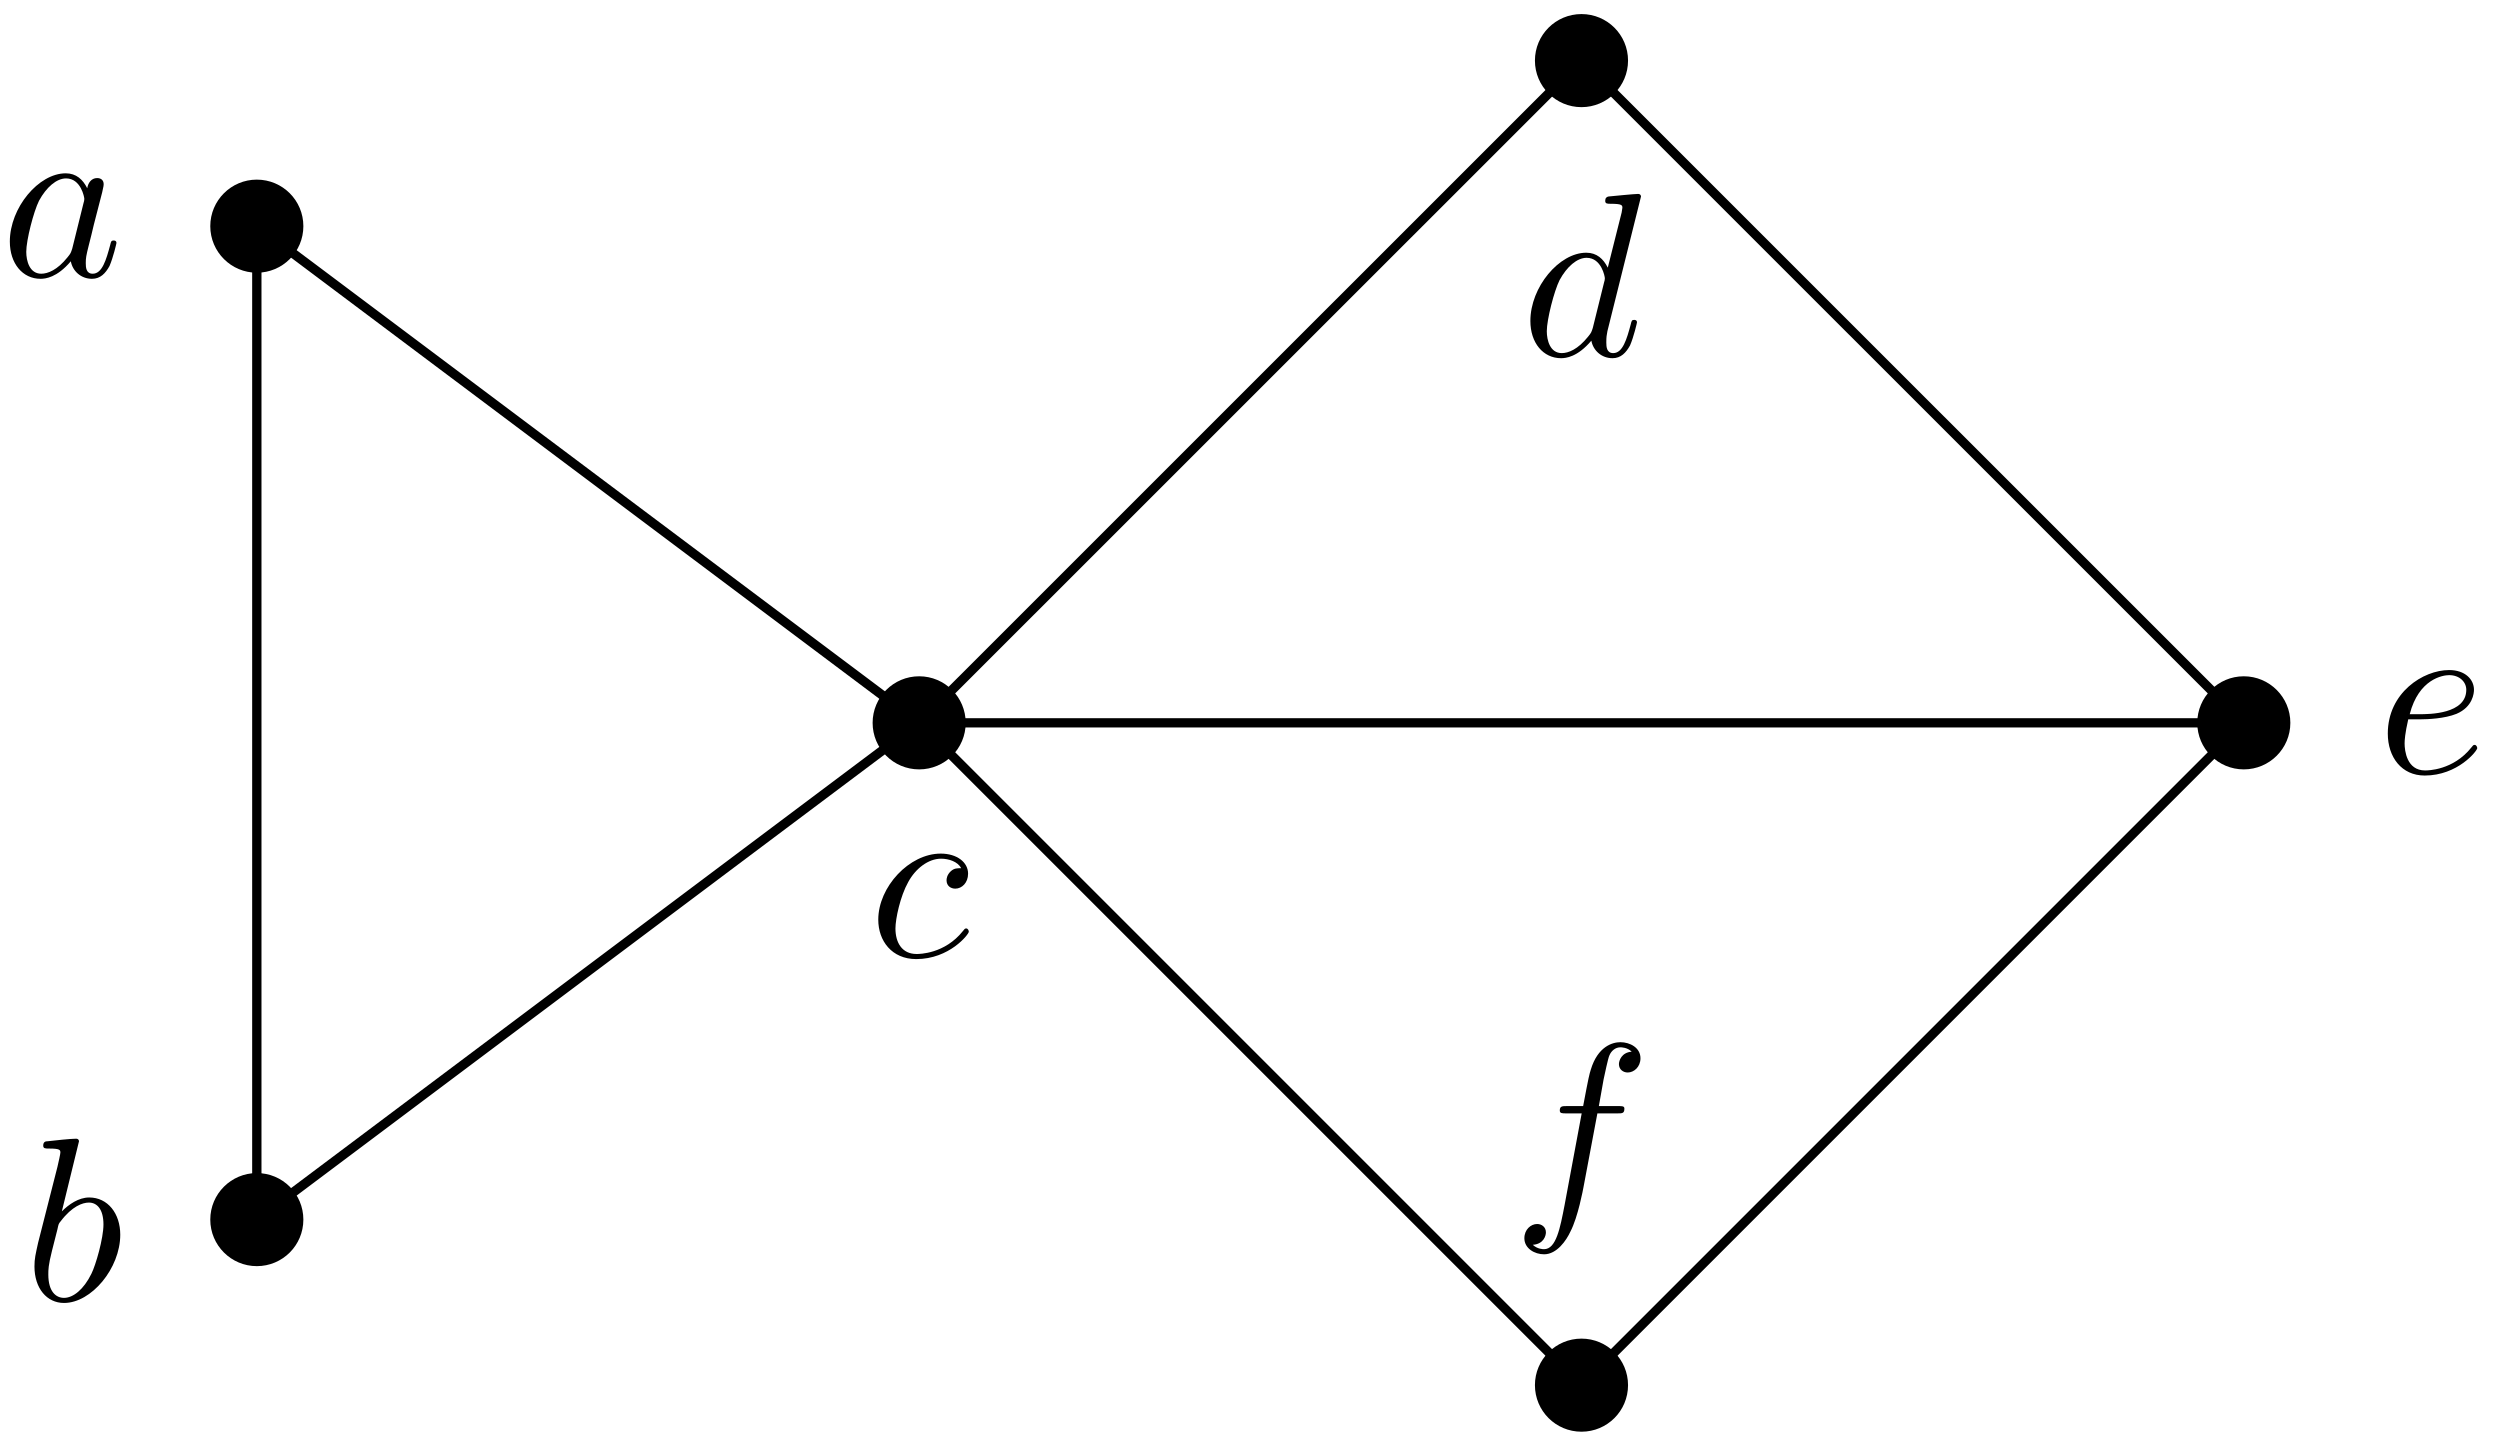
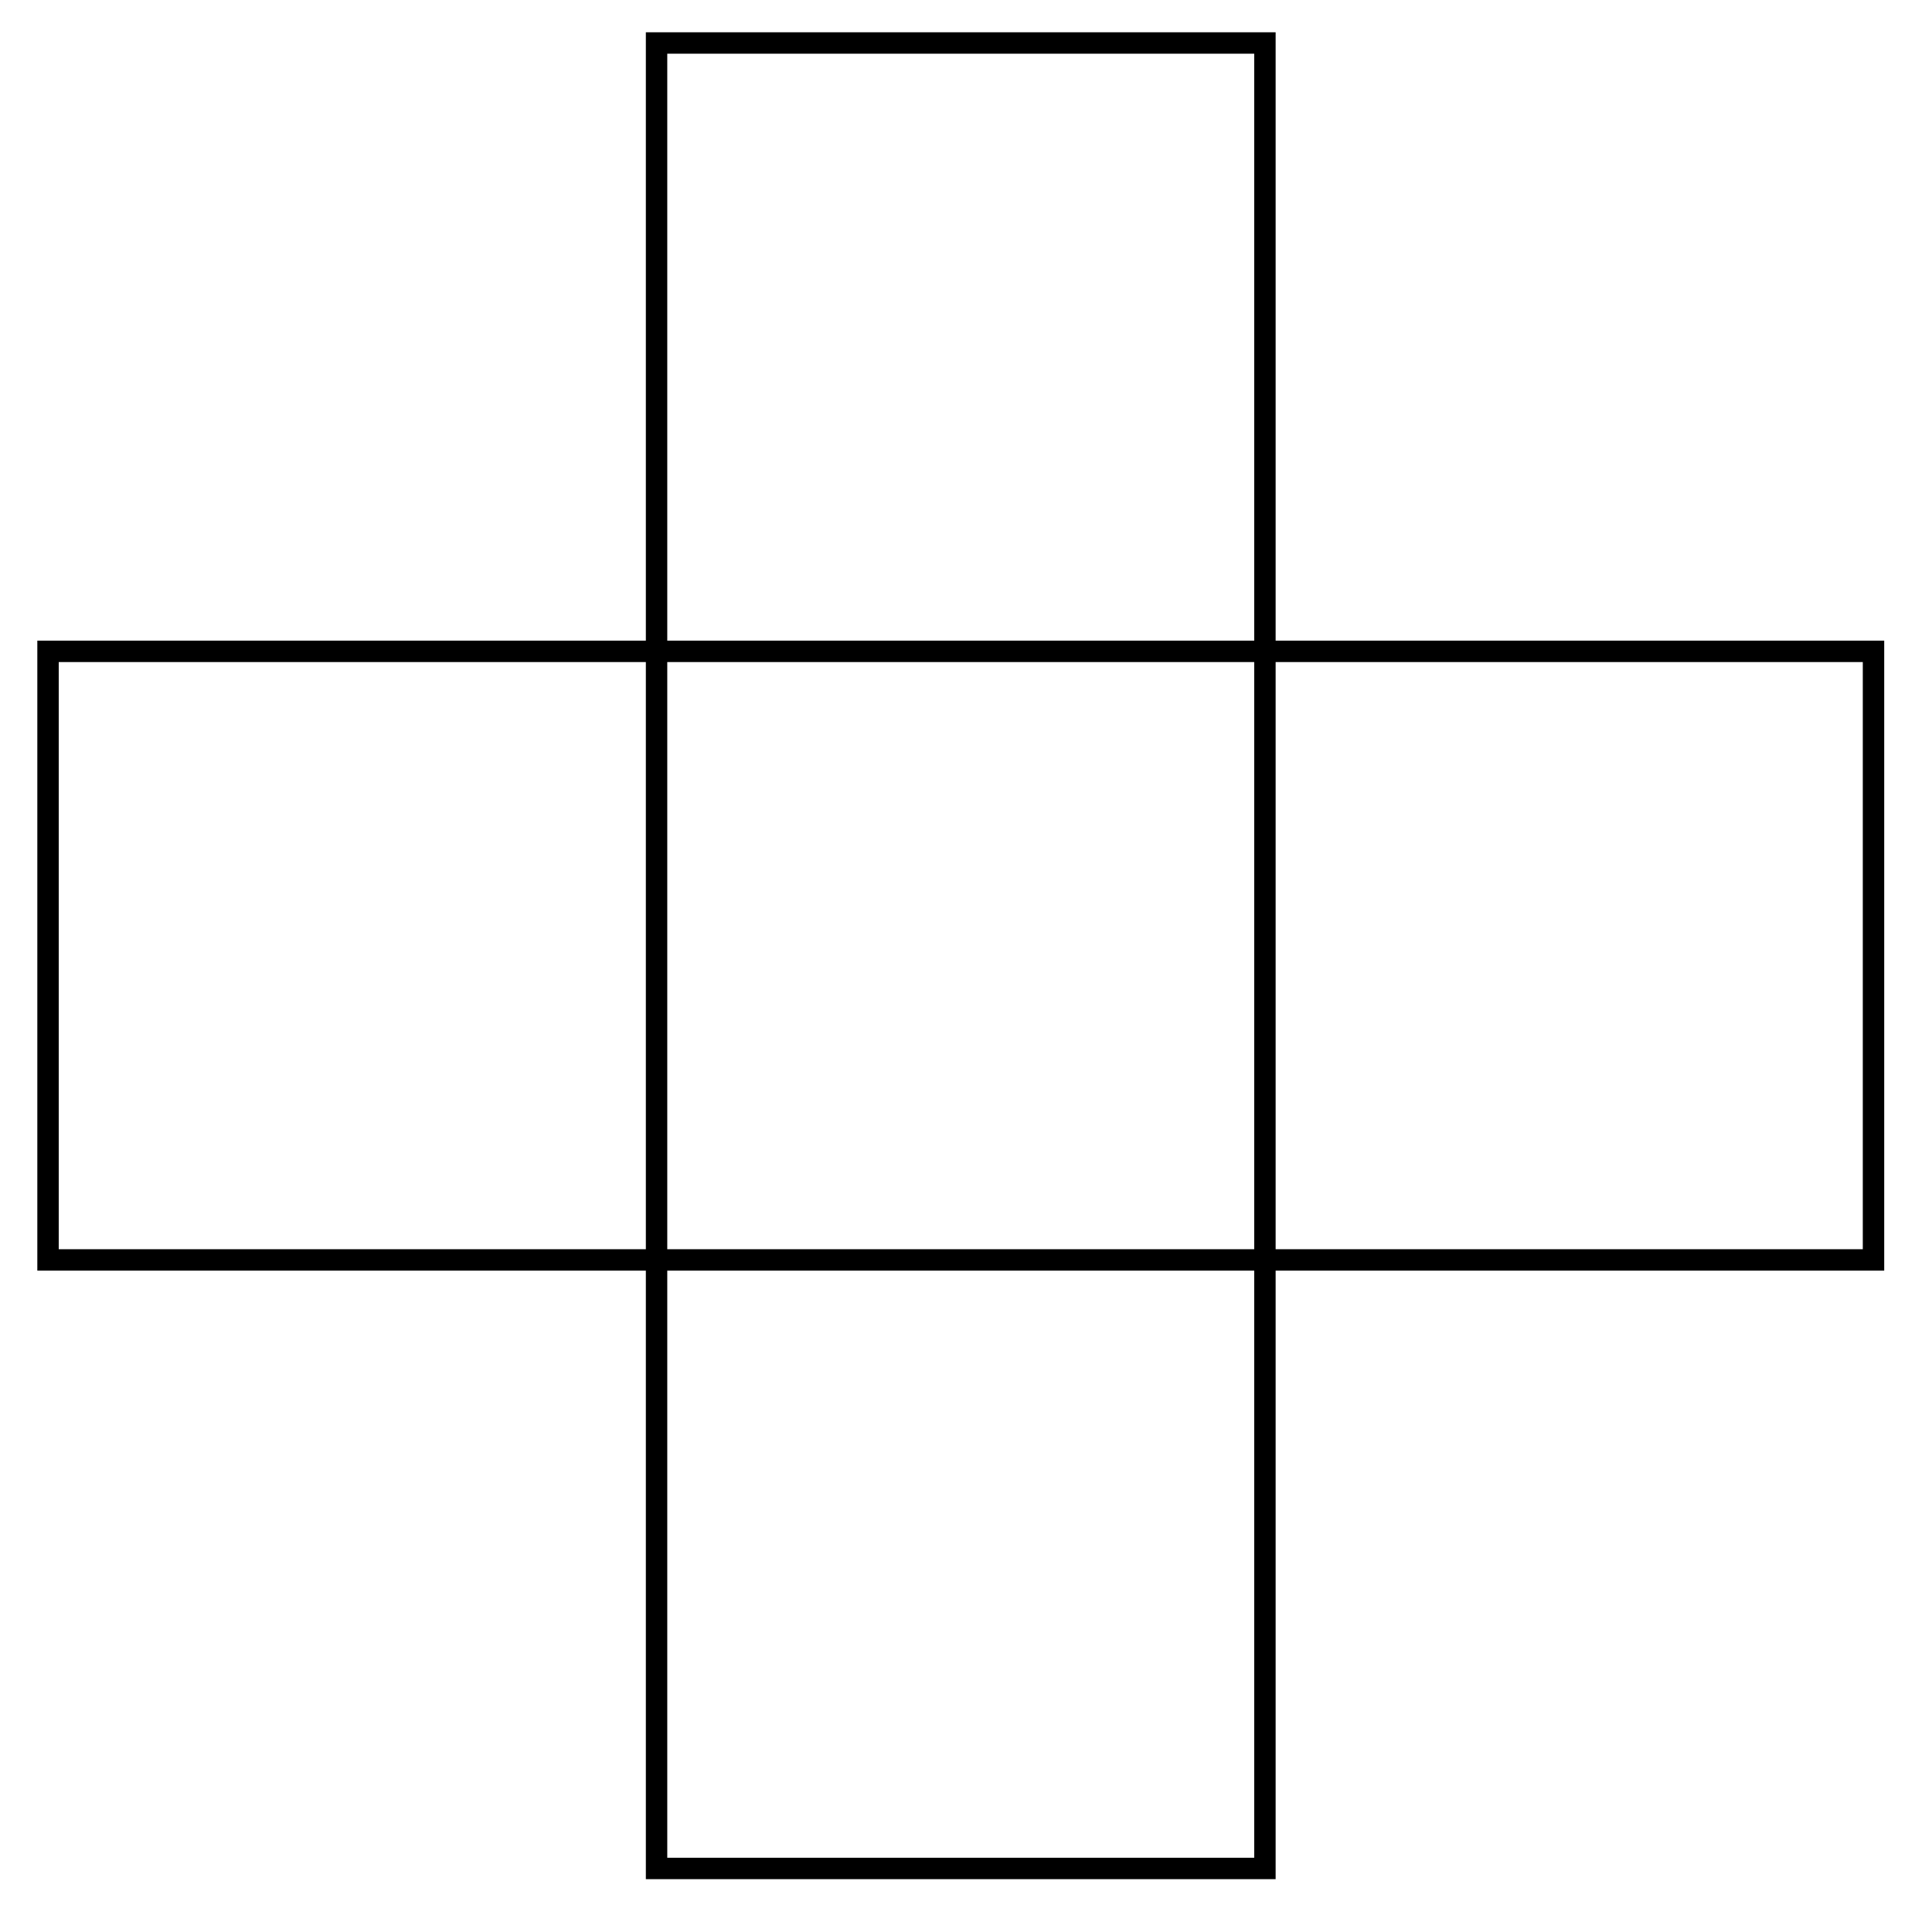
- <svg xmlns="http://www.w3.org/2000/svg" xmlns:xlink="http://www.w3.org/1999/xlink" width="107pt" height="62pt" viewBox="0 0 107 62" version="1.1">
-   <defs>
-     <g>
-       <symbol overflow="visible" id="glyph0-0">
-         <path style="stroke:none;" d="" />
-       </symbol>
-       <symbol overflow="visible" id="glyph0-1">
-         <path style="stroke:none;" d="M 3.719 -3.766 C 3.531 -4.141 3.25 -4.406 2.797 -4.406 C 1.641 -4.406 0.406 -2.938 0.406 -1.484 C 0.406 -0.547 0.953 0.109 1.719 0.109 C 1.922 0.109 2.422 0.062 3.016 -0.641 C 3.094 -0.219 3.453 0.109 3.922 0.109 C 4.281 0.109 4.5 -0.125 4.672 -0.438 C 4.828 -0.797 4.969 -1.406 4.969 -1.422 C 4.969 -1.531 4.875 -1.531 4.844 -1.531 C 4.75 -1.531 4.734 -1.484 4.703 -1.344 C 4.531 -0.703 4.359 -0.109 3.953 -0.109 C 3.672 -0.109 3.656 -0.375 3.656 -0.562 C 3.656 -0.781 3.672 -0.875 3.781 -1.312 C 3.891 -1.719 3.906 -1.828 4 -2.203 L 4.359 -3.594 C 4.422 -3.875 4.422 -3.891 4.422 -3.938 C 4.422 -4.109 4.312 -4.203 4.141 -4.203 C 3.891 -4.203 3.75 -3.984 3.719 -3.766 Z M 3.078 -1.188 C 3.016 -1 3.016 -0.984 2.875 -0.812 C 2.438 -0.266 2.031 -0.109 1.75 -0.109 C 1.25 -0.109 1.109 -0.656 1.109 -1.047 C 1.109 -1.547 1.422 -2.766 1.656 -3.234 C 1.969 -3.812 2.406 -4.188 2.812 -4.188 C 3.453 -4.188 3.594 -3.375 3.594 -3.312 C 3.594 -3.25 3.578 -3.188 3.562 -3.141 Z M 3.078 -1.188 " />
-       </symbol>
-       <symbol overflow="visible" id="glyph0-2">
-         <path style="stroke:none;" d="M 2.375 -6.812 C 2.375 -6.812 2.375 -6.922 2.25 -6.922 C 2.031 -6.922 1.297 -6.844 1.031 -6.812 C 0.953 -6.812 0.844 -6.797 0.844 -6.625 C 0.844 -6.5 0.938 -6.5 1.094 -6.5 C 1.562 -6.5 1.578 -6.438 1.578 -6.328 C 1.578 -6.266 1.5 -5.922 1.453 -5.719 L 0.625 -2.469 C 0.516 -1.969 0.469 -1.797 0.469 -1.453 C 0.469 -0.516 1 0.109 1.734 0.109 C 2.906 0.109 4.141 -1.375 4.141 -2.812 C 4.141 -3.719 3.609 -4.406 2.812 -4.406 C 2.359 -4.406 1.938 -4.109 1.641 -3.812 Z M 1.453 -3.047 C 1.5 -3.266 1.5 -3.281 1.594 -3.391 C 2.078 -4.031 2.531 -4.188 2.797 -4.188 C 3.156 -4.188 3.422 -3.891 3.422 -3.25 C 3.422 -2.656 3.094 -1.516 2.906 -1.141 C 2.578 -0.469 2.125 -0.109 1.734 -0.109 C 1.391 -0.109 1.062 -0.375 1.062 -1.109 C 1.062 -1.312 1.062 -1.5 1.219 -2.125 Z M 1.453 -3.047 " />
-       </symbol>
-       <symbol overflow="visible" id="glyph0-3">
-         <path style="stroke:none;" d="M 3.953 -3.781 C 3.781 -3.781 3.656 -3.781 3.516 -3.656 C 3.344 -3.5 3.328 -3.328 3.328 -3.266 C 3.328 -3.016 3.516 -2.906 3.703 -2.906 C 3.984 -2.906 4.25 -3.156 4.25 -3.547 C 4.25 -4.031 3.781 -4.406 3.078 -4.406 C 1.734 -4.406 0.406 -2.984 0.406 -1.578 C 0.406 -0.672 0.984 0.109 2.031 0.109 C 3.453 0.109 4.281 -0.953 4.281 -1.062 C 4.281 -1.125 4.234 -1.203 4.172 -1.203 C 4.109 -1.203 4.094 -1.172 4.031 -1.094 C 3.25 -0.109 2.156 -0.109 2.047 -0.109 C 1.422 -0.109 1.141 -0.594 1.141 -1.203 C 1.141 -1.609 1.344 -2.578 1.688 -3.188 C 2 -3.766 2.547 -4.188 3.094 -4.188 C 3.422 -4.188 3.812 -4.062 3.953 -3.781 Z M 3.953 -3.781 " />
-       </symbol>
-       <symbol overflow="visible" id="glyph0-4">
-         <path style="stroke:none;" d="M 5.141 -6.812 C 5.141 -6.812 5.141 -6.922 5.016 -6.922 C 4.859 -6.922 3.922 -6.828 3.75 -6.812 C 3.672 -6.797 3.609 -6.75 3.609 -6.625 C 3.609 -6.5 3.703 -6.5 3.844 -6.5 C 4.328 -6.5 4.344 -6.438 4.344 -6.328 L 4.312 -6.125 L 3.719 -3.766 C 3.531 -4.141 3.25 -4.406 2.797 -4.406 C 1.641 -4.406 0.406 -2.938 0.406 -1.484 C 0.406 -0.547 0.953 0.109 1.719 0.109 C 1.922 0.109 2.422 0.062 3.016 -0.641 C 3.094 -0.219 3.453 0.109 3.922 0.109 C 4.281 0.109 4.5 -0.125 4.672 -0.438 C 4.828 -0.797 4.969 -1.406 4.969 -1.422 C 4.969 -1.531 4.875 -1.531 4.844 -1.531 C 4.75 -1.531 4.734 -1.484 4.703 -1.344 C 4.531 -0.703 4.359 -0.109 3.953 -0.109 C 3.672 -0.109 3.656 -0.375 3.656 -0.562 C 3.656 -0.812 3.672 -0.875 3.703 -1.047 Z M 3.078 -1.188 C 3.016 -1 3.016 -0.984 2.875 -0.812 C 2.438 -0.266 2.031 -0.109 1.75 -0.109 C 1.25 -0.109 1.109 -0.656 1.109 -1.047 C 1.109 -1.547 1.422 -2.766 1.656 -3.234 C 1.969 -3.812 2.406 -4.188 2.812 -4.188 C 3.453 -4.188 3.594 -3.375 3.594 -3.312 C 3.594 -3.25 3.578 -3.188 3.562 -3.141 Z M 3.078 -1.188 " />
-       </symbol>
-       <symbol overflow="visible" id="glyph0-5">
-         <path style="stroke:none;" d="M 1.859 -2.297 C 2.156 -2.297 2.891 -2.328 3.391 -2.531 C 4.094 -2.828 4.141 -3.422 4.141 -3.562 C 4.141 -4 3.766 -4.406 3.078 -4.406 C 1.969 -4.406 0.453 -3.438 0.453 -1.688 C 0.453 -0.672 1.047 0.109 2.031 0.109 C 3.453 0.109 4.281 -0.953 4.281 -1.062 C 4.281 -1.125 4.234 -1.203 4.172 -1.203 C 4.109 -1.203 4.094 -1.172 4.031 -1.094 C 3.25 -0.109 2.156 -0.109 2.047 -0.109 C 1.266 -0.109 1.172 -0.953 1.172 -1.266 C 1.172 -1.391 1.188 -1.688 1.328 -2.297 Z M 1.391 -2.516 C 1.781 -4.031 2.812 -4.188 3.078 -4.188 C 3.531 -4.188 3.812 -3.891 3.812 -3.562 C 3.812 -2.516 2.219 -2.516 1.797 -2.516 Z M 1.391 -2.516 " />
-       </symbol>
-       <symbol overflow="visible" id="glyph0-6">
-         <path style="stroke:none;" d="M 3.656 -3.984 L 4.516 -3.984 C 4.719 -3.984 4.812 -3.984 4.812 -4.188 C 4.812 -4.297 4.719 -4.297 4.547 -4.297 L 3.719 -4.297 L 3.922 -5.438 C 3.969 -5.641 4.109 -6.344 4.172 -6.469 C 4.25 -6.656 4.422 -6.812 4.641 -6.812 C 4.672 -6.812 4.938 -6.812 5.125 -6.625 C 4.688 -6.594 4.578 -6.234 4.578 -6.094 C 4.578 -5.859 4.766 -5.734 4.953 -5.734 C 5.219 -5.734 5.5 -5.969 5.5 -6.344 C 5.5 -6.797 5.047 -7.031 4.641 -7.031 C 4.297 -7.031 3.672 -6.844 3.375 -5.859 C 3.312 -5.656 3.281 -5.547 3.047 -4.297 L 2.359 -4.297 C 2.156 -4.297 2.047 -4.297 2.047 -4.109 C 2.047 -3.984 2.141 -3.984 2.328 -3.984 L 2.984 -3.984 L 2.25 -0.047 C 2.062 0.922 1.891 1.828 1.375 1.828 C 1.328 1.828 1.094 1.828 0.891 1.641 C 1.359 1.609 1.453 1.25 1.453 1.109 C 1.453 0.875 1.266 0.75 1.078 0.75 C 0.812 0.75 0.531 0.984 0.531 1.359 C 0.531 1.797 0.969 2.047 1.375 2.047 C 1.922 2.047 2.328 1.453 2.5 1.078 C 2.828 0.453 3.047 -0.75 3.062 -0.828 Z M 3.656 -3.984 " />
-       </symbol>
-     </g>
-   </defs>
+ <svg xmlns="http://www.w3.org/2000/svg" width="36pt" height="36pt" viewBox="0 0 36 36" version="1.1">
  <g id="surface1">
-     <path style="fill:none;stroke-width:0.399;stroke-linecap:butt;stroke-linejoin:miter;stroke:rgb(0%,0%,0%);stroke-opacity:1;stroke-miterlimit:10;" d="M -0 0.002 L -28.348 21.259 L -28.348 -21.26 L -0 0.002 L 28.348 28.345 L 56.695 0.002 L 28.348 -28.346 L -0 0.002 L 56.695 0.002 " transform="matrix(1,0,0,-1,39.34,30.939)" />
-     <path style=" stroke:none;fill-rule:nonzero;fill:rgb(0%,0%,0%);fill-opacity:1;" d="M 12.984 9.68 C 12.984 8.578 12.094 7.688 10.992 7.688 C 9.895 7.688 9 8.578 9 9.68 C 9 10.781 9.895 11.672 10.992 11.672 C 12.094 11.672 12.984 10.781 12.984 9.68 Z M 12.984 9.68 " />
-     <g style="fill:rgb(0%,0%,0%);fill-opacity:1;">
-       <use xlink:href="#glyph0-1" x="0.015" y="11.824" />
-     </g>
-     <path style=" stroke:none;fill-rule:nonzero;fill:rgb(0%,0%,0%);fill-opacity:1;" d="M 12.984 52.199 C 12.984 51.098 12.094 50.207 10.992 50.207 C 9.895 50.207 9 51.098 9 52.199 C 9 53.301 9.895 54.191 10.992 54.191 C 12.094 54.191 12.984 53.301 12.984 52.199 Z M 12.984 52.199 " />
-     <g style="fill:rgb(0%,0%,0%);fill-opacity:1;">
-       <use xlink:href="#glyph0-2" x="1.006" y="55.658" />
-     </g>
-     <path style=" stroke:none;fill-rule:nonzero;fill:rgb(0%,0%,0%);fill-opacity:1;" d="M 41.332 30.938 C 41.332 29.84 40.441 28.945 39.34 28.945 C 38.238 28.945 37.348 29.84 37.348 30.938 C 37.348 32.039 38.238 32.93 39.34 32.93 C 40.441 32.93 41.332 32.039 41.332 30.938 Z M 41.332 30.938 " />
-     <g style="fill:rgb(0%,0%,0%);fill-opacity:1;">
-       <use xlink:href="#glyph0-3" x="37.184" y="40.94" />
-     </g>
-     <path style=" stroke:none;fill-rule:nonzero;fill:rgb(0%,0%,0%);fill-opacity:1;" d="M 69.68 2.594 C 69.68 1.492 68.789 0.602 67.688 0.602 C 66.586 0.602 65.695 1.492 65.695 2.594 C 65.695 3.691 66.586 4.586 67.688 4.586 C 68.789 4.586 69.68 3.691 69.68 2.594 Z M 69.68 2.594 " />
-     <g style="fill:rgb(0%,0%,0%);fill-opacity:1;">
-       <use xlink:href="#glyph0-4" x="65.094" y="15.222" />
-     </g>
-     <path style=" stroke:none;fill-rule:nonzero;fill:rgb(0%,0%,0%);fill-opacity:1;" d="M 98.027 30.938 C 98.027 29.84 97.133 28.945 96.035 28.945 C 94.934 28.945 94.043 29.84 94.043 30.938 C 94.043 32.039 94.934 32.93 96.035 32.93 C 97.133 32.93 98.027 32.039 98.027 30.938 Z M 98.027 30.938 " />
-     <g style="fill:rgb(0%,0%,0%);fill-opacity:1;">
-       <use xlink:href="#glyph0-5" x="101.745" y="33.084" />
-     </g>
-     <path style=" stroke:none;fill-rule:nonzero;fill:rgb(0%,0%,0%);fill-opacity:1;" d="M 69.68 59.285 C 69.68 58.184 68.789 57.293 67.688 57.293 C 66.586 57.293 65.695 58.184 65.695 59.285 C 65.695 60.387 66.586 61.277 67.688 61.277 C 68.789 61.277 69.68 60.387 69.68 59.285 Z M 69.68 59.285 " />
-     <g style="fill:rgb(0%,0%,0%);fill-opacity:1;">
-       <use xlink:href="#glyph0-6" x="64.712" y="51.637" />
-     </g>
+     <path style="fill:none;stroke-width:0.399;stroke-linecap:butt;stroke-linejoin:miter;stroke:rgb(0%,0%,0%);stroke-opacity:1;stroke-miterlimit:10;" d="M -11.338 -0.001 L -11.338 11.339 L 22.677 11.339 L 22.677 -0.001 Z M 0.001 -11.34 L 0.001 22.675 L 11.337 22.675 L 11.337 -11.34 Z M 0.001 -11.34 " transform="matrix(1,0,0,-1,12.233,23.476)" />
  </g>
</svg>
